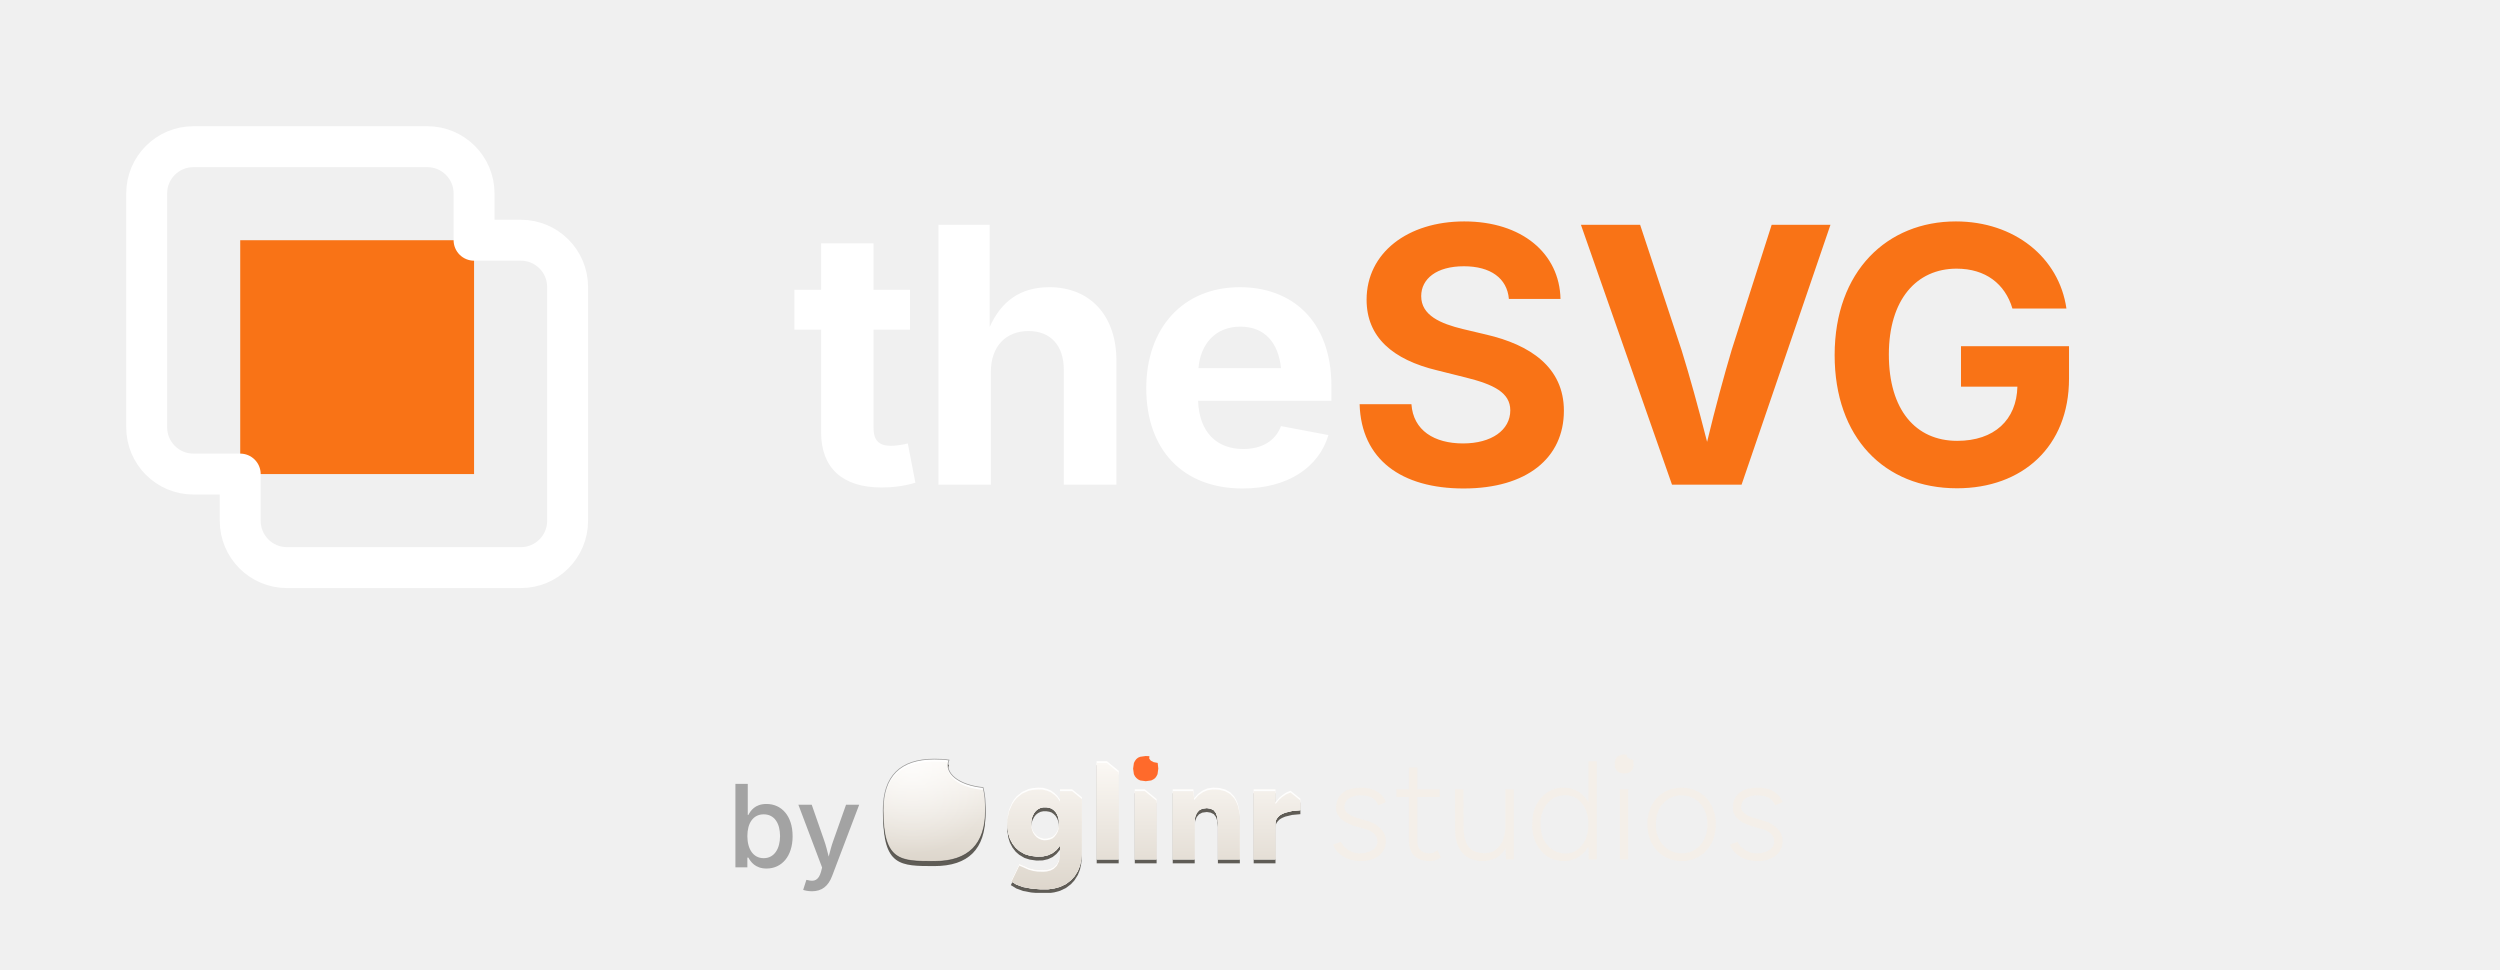
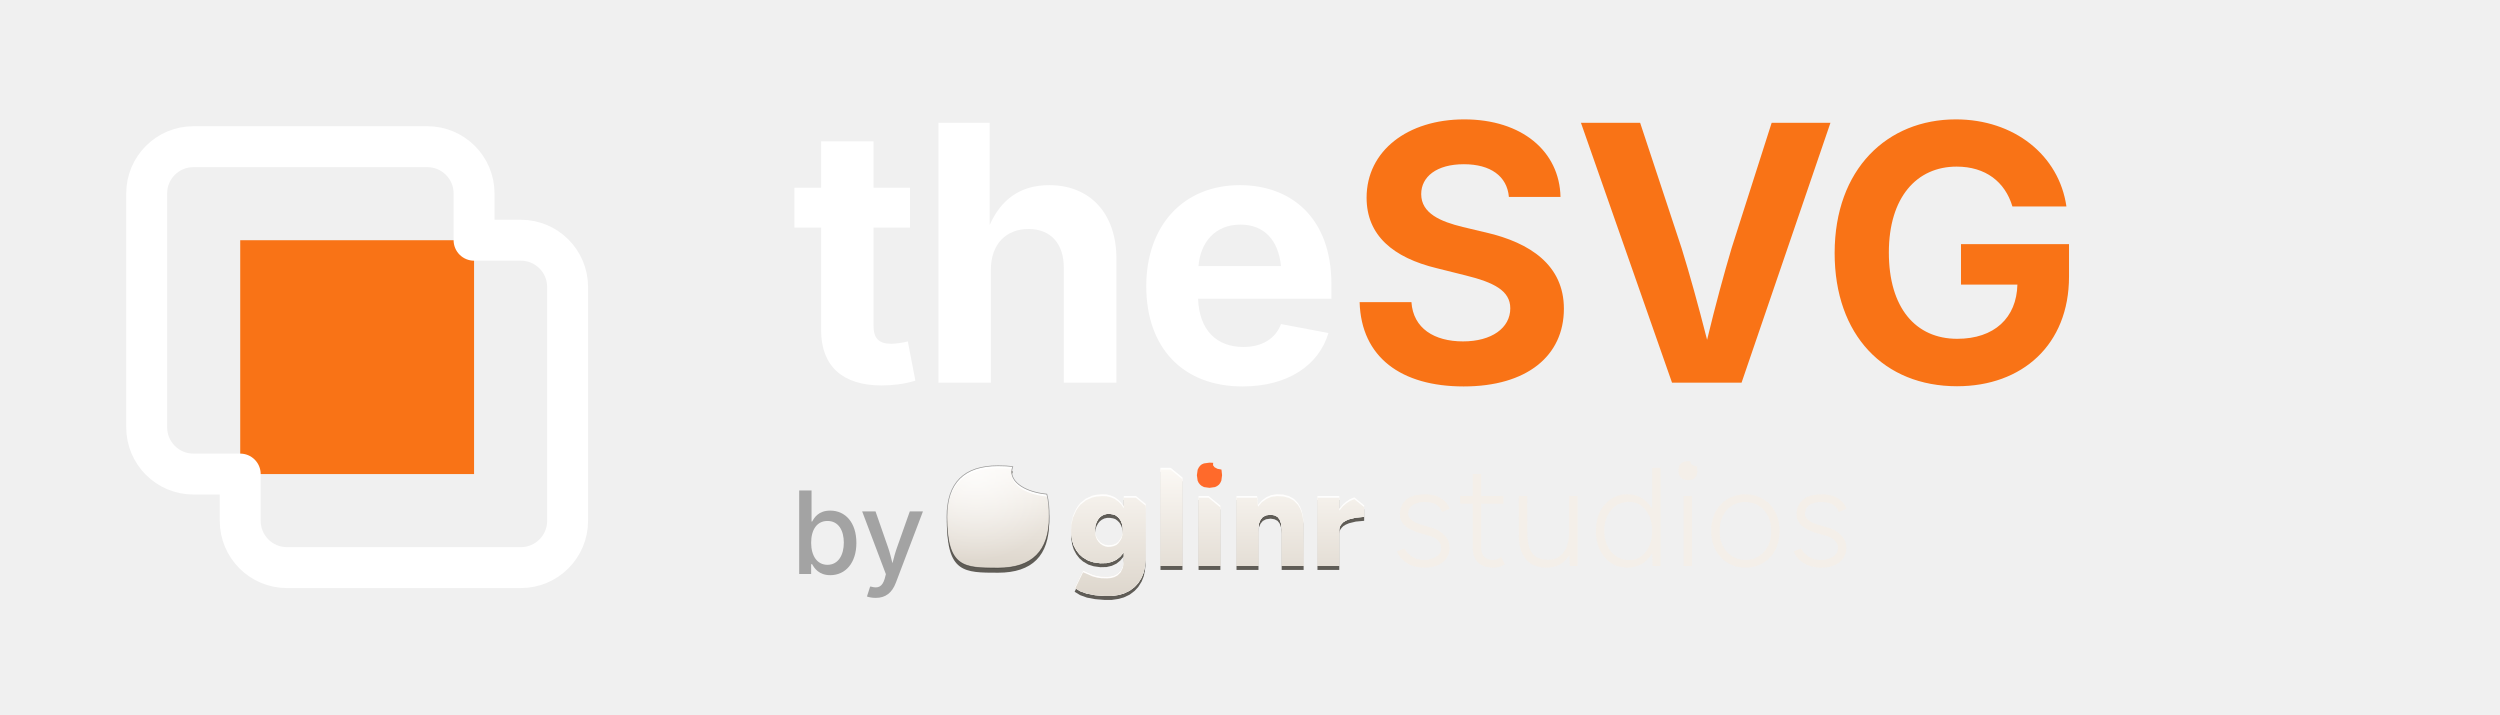
- <svg xmlns="http://www.w3.org/2000/svg" fill="none" aria-label="theSVG by GLINR Studios" viewBox="0 0 196 76">
-   <svg width="44" height="44" x="6" y="6" stroke="#fff" stroke-linecap="round" stroke-linejoin="round" stroke-width="1.75" viewBox="0 0 24 24">
-     <path fill="#f97316" stroke="none" d="M7 7h10v10H7Z" />
-     <path d="M3 5a2 2 0 0 1 2-2h10a2 2 0 0 1 2 2v2h2a2 2 0 0 1 2 2v10a2 2 0 0 1-2 2H9a2 2 0 0 1-2-2v-2H5a2 2 0 0 1-2-2Z" />
+ <svg xmlns="http://www.w3.org/2000/svg" viewBox="0 0 196 56" fill="none" role="img" aria-label="theSVG by GLINR Studios">
+   <svg x="6" y="6" width="44" height="44" viewBox="0 0 24 24" fill="none" stroke="#ffffff" stroke-width="1.75" stroke-linecap="round" stroke-linejoin="round">
+     <path d="M7 7 L17 7 L17 17 L7 17 Z" fill="#f97316" stroke="none" />
+     <path d="M3 5 A2 2 0 0 1 5 3 L15 3 A2 2 0 0 1 17 5 L17 7 L19 7 A2 2 0 0 1 21 9 L21 19 A2 2 0 0 1 19 21 L9 21 A2 2 0 0 1 7 19 L7 17 L5 17 A2 2 0 0 1 3 15 Z" />
  </svg>
-   <text x="62" y="38" fill="#fff" font-family="-apple-system,BlinkMacSystemFont,'Inter',sans-serif" font-size="28" font-weight="700" letter-spacing="-.5">the<tspan fill="#f97316">SVG</tspan>
+   <text x="62" y="30" font-family="-apple-system,BlinkMacSystemFont,'Inter',sans-serif" font-size="28" font-weight="700" letter-spacing="-0.5" fill="#ffffff">the<tspan fill="#f97316">SVG</tspan>
  </text>
-   <text x="57" y="68" fill="#a3a3a3" font-family="-apple-system,BlinkMacSystemFont,'Inter',sans-serif" font-size="9" font-weight="500">by</text>
-   <svg width="71" height="11" x="69" y="59" viewBox="-2 -69.31 589.59 90.85">
+   <text x="62" y="45" font-family="-apple-system,BlinkMacSystemFont,'Inter',sans-serif" font-size="9" font-weight="500" fill="#a3a3a3">by</text>
+   <svg x="74" y="36" width="71" height="11" viewBox="-2 -69.31 589.59 90.85">
    <defs>
      <clipPath id="c">
        <path d="M256 40Q40 40 40 256c0 216 72 216 216 216s216-72 216-216c0-36-2-66-10-96-102-10-166-60-144-116-18-3-38-4-62-4" />
      </clipPath>
      <clipPath id="e">
        <use href="#a" />
      </clipPath>
      <radialGradient id="d" cx=".32" cy=".16" r=".7">
        <stop offset="0" stop-color="#fff" stop-opacity=".65" />
        <stop offset="1" stop-color="#fff" stop-opacity="0" />
      </radialGradient>
      <linearGradient id="b" x1="0" x2="0" y1="0" y2="1">
        <stop offset="0" stop-color="#fbf8f4" />
        <stop offset="1" stop-color="#ddd6cc" />
      </linearGradient>
      <path id="a" d="m23.9 19.5-6-.5-5.3-1-4.4-1.6-3.6-2.2 5.5-11.3 6.2 2.7 3 .8 2.7.4 3.8.1 2.3-.2 2.3-.6L32.5 5l2.1-2.1L36 0l.6-3.4v-5.5l-2.3 2.8-2.5 2-3 1.4-3.4.8-4.1.1-4.3-.6-3.5-1.1-3.4-2-2.3-2-2.1-2.7L4-13.4l-1-3.2-.6-4-.1-3.9.3-4 .9-4.1 2-4.5L6.7-39l1.7-2.1 3.5-2.8 4.2-1.9 2.8-.6 3.5-.3 3 .1 2.7.7 2.5 1 2.5 1.8 1.9 1.9 1.6 2.4v-6.8h7.9l6.4 5.2-.1 36.5-.4 4.2-.8 3.8-1.4 3.5-2.2 3.5-2.3 2.5-3.3 2.5-3.8 1.8-3.7 1-4.1.6Zm4.3-33.2 1.8-.4 1.7-.7 1.3-1.1 1.2-1.6 1-1.8.5-1.9.2-2.3-.1-2.2-.4-1.8-.7-1.8-1-1.6-1.2-1.2-1.4-1-1.5-.5-1.9-.3h-2l-1.8.4-1.6.8-1.4 1.1-1.1 1.4-.9 1.7-.7 1.9-.3 2.4.1 1.9.4 2 .7 1.8 1 1.5 1.3 1.4 1.5 1 1.7.7 1.6.3ZM99.5 0H85.3v-45.6h6.5l7.7 6.3Zm77.4-37.2 2.4-2.9 2.1-1.8 2.4-1.6 2.9-1.2 6.4 5.2v7.5l-5.4.5-4.5 1.1-2.1.9-1.5.9-1.2 1.2-.8 1.1-.5 1.2-.2 1.4V0h-14.2v-45.6h14.2ZM124-39.8l2.5-2.9 3.1-2.2 3.1-1.3 3.6-.5 4.1.2 3.8 1 3.2 1.8 2.5 2.6 1.4 2.3 1.1 2.7.7 3.1.4 3 .2 30h-14.3v-23.7l-.4-3.9-.9-2.6-1.4-1.8-2-1-2.5-.4-3 .4-2.1 1.1-1.5 1.8-1 2.5-.3 3.1V0H110v-45.6h13.4ZM60.5 0v-63.9h6.6l7.7 6.3V0Z" />
    </defs>
    <path fill="#5f5c56" d="M33.282-62.196q-33.28 0-33.28 33.28c0 33.28 11.094 33.278 33.28 33.278S66.56-6.73 66.56-28.917c0-5.546-.308-10.168-1.54-14.79-15.716-1.541-25.576-9.245-22.187-17.873-2.773-.462-5.854-.616-9.552-.616" />
    <path fill="url(#b)" d="M256 40Q40 40 40 256c0 216 72 216 216 216s216-72 216-216c0-36-2-66-10-96-102-10-166-60-144-116-18-3-38-4-62-4" transform="translate(-6.16 -71.44)scale(.15407)" />
    <g clip-path="url(#c)" transform="translate(-6.16 -71.44)scale(.15407)">
      <path fill="#fff" fill-opacity=".95" fill-rule="evenodd" d="M256 40Q40 40 40 256c0 216 72 216 216 216s216-72 216-216c0-36-2-66-10-96-102-10-166-60-144-116-18-3-38-4-62-4m0 10Q40 50 40 266c0 216 72 216 216 216s216-72 216-216c0-36-2-66-10-96-102-10-166-60-144-116-18-3-38-4-62-4" />
-       <path d="M256 40Q40 40 40 256c0 216 72 216 216 216s216-72 216-216c0-36-2-66-10-96-102-10-166-60-144-116-18-3-38-4-62-4m0-10Q40 30 40 246c0 216 72 216 216 216s216-72 216-216c0-36-2-66-10-96-102-10-166-60-144-116-18-3-38-4-62-4" />
+       <path fill-opacity=".14" fill-rule="evenodd" d="M256 40Q40 40 40 256c0 216 72 216 216 216s216-72 216-216c0-36-2-66-10-96-102-10-166-60-144-116-18-3-38-4-62-4m0-10Q40 30 40 246c0 216 72 216 216 216s216-72 216-216c0-36-2-66-10-96-102-10-166-60-144-116-18-3-38-4-62-4" />
      <path fill="url(#d)" d="M0 0h512v512H0z" />
    </g>
-     <path stroke="#000" stroke-opacity=".4" stroke-width=".462" d="M33.282-65.277q-33.28 0-33.28 33.279C.003 1.28 11.097 1.28 33.283 1.28S66.56-9.812 66.56-31.999c0-5.546-.308-10.168-1.54-14.79-15.716-1.54-25.576-9.244-22.187-17.872-2.773-.462-5.854-.616-9.552-.616Z" />
+     <path fill="none" stroke="#000" stroke-opacity=".4" stroke-width=".462" d="M33.282-65.277q-33.28 0-33.28 33.279C.003 1.28 11.097 1.28 33.283 1.28S66.56-9.812 66.56-31.999c0-5.546-.308-10.168-1.54-14.79-15.716-1.54-25.576-9.244-22.187-17.872-2.773-.462-5.854-.616-9.552-.616Z" />
    <g transform="translate(78.52)">
      <use fill="#5f5c56" href="#a" transform="translate(0 2.56)" />
      <use fill="url(#b)" href="#a" />
      <g clip-path="url(#e)">
        <path fill="#fff" fill-opacity=".95" d="M-10-90h520V50H-10z" />
        <use fill="url(#b)" href="#a" transform="translate(0 1.15)" />
      </g>
      <path fill="#ff6a2b" d="m92.4-67.3-3.6.5-1.4.6-1.1.9-.9 1.2-.7 1.4-.5 3.6.5 3.6.7 1.4.9 1.1 1.1.9 1.4.7 3.6.5 3.6-.5 1.4-.7 1.2-.9.8-1.1.7-1.4.5-3.6-.4-3.7-2.6-.5-1.9-1-1-1.3.1-1.6Z" />
    </g>
    <path fill="#f4efe9" d="m388.97 1.1-2.4-.3-2.7-.7-2.5-1-2-1.2-1.7-1.5-1.5-1.8-1.3-2.1-1.1-2.5-1-3.8-.4-4.5-.1-27.3h5.5l.1 26.3.5 4.6 1.2 3.9 1.7 2.9 2.4 2.1 3.5 1.3 4.1.5 3.6-.4 1.8-.6 1.6-.9 2.5-2.1 2.3-3.4 1.4-4.3.6-4.4v-25.5h5.5V0h-5.1l-.3-7.1-1.2 1.8-1.7 1.9-1.9 1.6-1.8 1.1-2.1.8-2.1.6-2.4.3Zm-79 0-2.8-.3-2.9-.6-2.6-.9-2.5-1.4-2.1-1.6-1.8-1.8-1.4-2.1-.9-2 4.9-1.8 2.1 3 2.6 2.2 3.6 1.7 3.4.6 3.7-.2 3.4-1 2.8-1.5 1.6-2 .7-2.1-.1-2.5-.8-2-1.5-1.8-1.9-1.3-2.1-1-9.7-2.8-4.6-2.1-2.1-1.4-1.9-1.8-1.3-2-.8-2.1-.1-3.4.7-3.3 1.3-2.7 2.1-2.3 2.3-1.6 3.4-1.2 4.2-.6 4.2-.1 4.7.8 2.1.8 2.1 1.2 1.8 1.4 1.4 1.4 1.3 1.9.8 1.9-4.9 2.1-.8-1.7-1.2-1.6-1.4-1.2-1.6-.9-2.2-.7-2.3-.3-3-.1-2.5.3-3.3 1.1-1.4 1-1 1-.8 1.4-.4 1.3-.2 1.9.3 1.2.6 1.1 1 1.2 2.6 1.8 3 1.2 9.2 2.7 2.7 1.2 2.6 1.8 2.4 2.3 1.6 2.4.8 2.7.2 3.1-.5 2.8-1.1 2.5-1.6 2.1-2.1 1.8-2.5 1.3-2.8 1-3.2.5ZM485.07 0h-5.5v-45.6h5.5Zm32.7 1-4.5-.8-4.1-1.7-3.6-2.4-3.3-3.6-2.4-3.8-1.5-4.4-.8-4.8v-5.2l.9-4.8 1.6-4.3 2.4-3.8 3-3.1 3.6-2.5 4.1-1.6 4.5-.9 4.8.1 4.4.9 4.1 1.8 3.6 2.5 2.9 3.2 2.3 3.9 1.5 4.3.8 4.9-.1 5.1-.8 4.8-1.6 4.3-2.4 3.8-3 3.2-3.6 2.4-4 1.7-4 .8Zm3.8-5 3.4-.6 3-1.4 2.7-1.9 2.5-2.8 1.7-3 1.2-3.5.5-3.8v-4.1l-.6-3.8-1.3-3.4-1.8-3-2.2-2.4-2.8-2-3.1-1.3-3-.6-3.6-.1-3.4.7-3.1 1.3-2.7 2-2.5 2.7-1.7 3.1-1.2 3.4-.5 3.9v4l.6 3.8 1.3 3.4 1.8 3 2.3 2.5 2.8 1.9 3.1 1.4 3 .6Zm46.7 5.1-2.8-.3-2.9-.6-2.6-.9-2.5-1.4-2.2-1.6-1.7-1.8-1.4-2.1-.9-2 4.9-1.8 1.8 2.8 2.9 2.4 3.5 1.7 3.5.6 3.7-.2 3.4-1 2.8-1.5 1.6-2 .7-2.1-.1-2.5-.8-2-1.5-1.8-1.9-1.3-2.1-1-9.8-2.8-4.6-2.1-2-1.4-1.9-1.8-1.3-2-.8-2.1-.1-3.4.6-3.3 1.4-2.7 2.1-2.3 2.3-1.6 3.4-1.2 4.1-.6 4.3-.1 4.7.8 2.1.8 2.1 1.2 1.8 1.4 1.4 1.4 1.3 1.9.8 1.9-4.9 2.1-.8-1.7-1.2-1.6-1.4-1.2-1.6-.9-2.3-.7-2.2-.3-3-.1-2.5.3-3.3 1.1-1.5 1-.9 1-.7 1.1-.5 1.6-.2 1.9.2 1.2.7 1.1 1 1.2 2.6 1.8 3 1.2 9.2 2.7 2.7 1.2 2.6 1.8 2.4 2.3 1.6 2.4.8 2.7.2 3.1-.5 2.8-1.1 2.5-1.6 2.1-2.1 1.8-2.5 1.3-2.8 1-3.2.5ZM354.17 1l-4.1-.7-1.9-.9-1.4-.9-1.5-1.3-1-1.3-1.4-3-.6-4.1v-29.4h-8.1v-5h8.1v-14.3h5.5v14.3h14.5v5h-14.5v29.2l.2 1.7.4 1.5.8 1.5 1.2 1.2 1.5.9 1.8.5 2.1.2 1.7-.2 1.4-.6 2-1.2 2.3 4.7-2.2 1.2-1.9.7-2.4.4Zm86.9 0-4.6-.9-2.1-.9-2.4-1.4-1.8-1.4-1.9-2-1.5-1.9-1.5-2.5-1.2-2.8-.7-2.4-.6-3.2-.3-2.7.3-6.2.6-3.2.7-2.4 1.2-2.8 1.5-2.5 1.8-2.2 2-1.9 2.2-1.6 2.5-1.3 2.1-.8 2.8-.6 2.9-.1 2.9.2 2.4.5 2.6 1 2.5 1.4 2.1 1.8 1.9 2.1 1.7 2.4v-26.6h5.4V0h-5.2l-.2-8.3-1.7 2.4-1.9 2.1-2.1 1.7-2.1 1.3-2.6 1-2.3.6-2.5.3Zm4.5-4.9 3.1-.6 2.7-1.4 2.4-1.9 2.2-2.8 1.6-3.1 1-3.4.5-3.8v-4.2l-.5-3.4-1-3.5-1.6-3-2-2.6-2.3-2-2.7-1.4-3.1-.7-3-.1-3.3.6-3 1.2-2.6 1.9-2.5 2.8-1.7 3-1.2 3.4-.6 3.8v4.1l.6 3.8 1.1 3.5 1.7 3.1 2.1 2.5 2.6 2 2.9 1.4 3.3.8Zm37-64.4 1.6.1-.1.7.2.7 1.1 1.1 1.3.5 1.7.3.2 3.7-.6 2.5-1.4 1.7-2.2.9-2.9.2-2.4-.7-1.7-1.4-1-2.1-.1-2.9.6-2.4 1.2-1.6 1.9-1Z" />
  </svg>
</svg>
